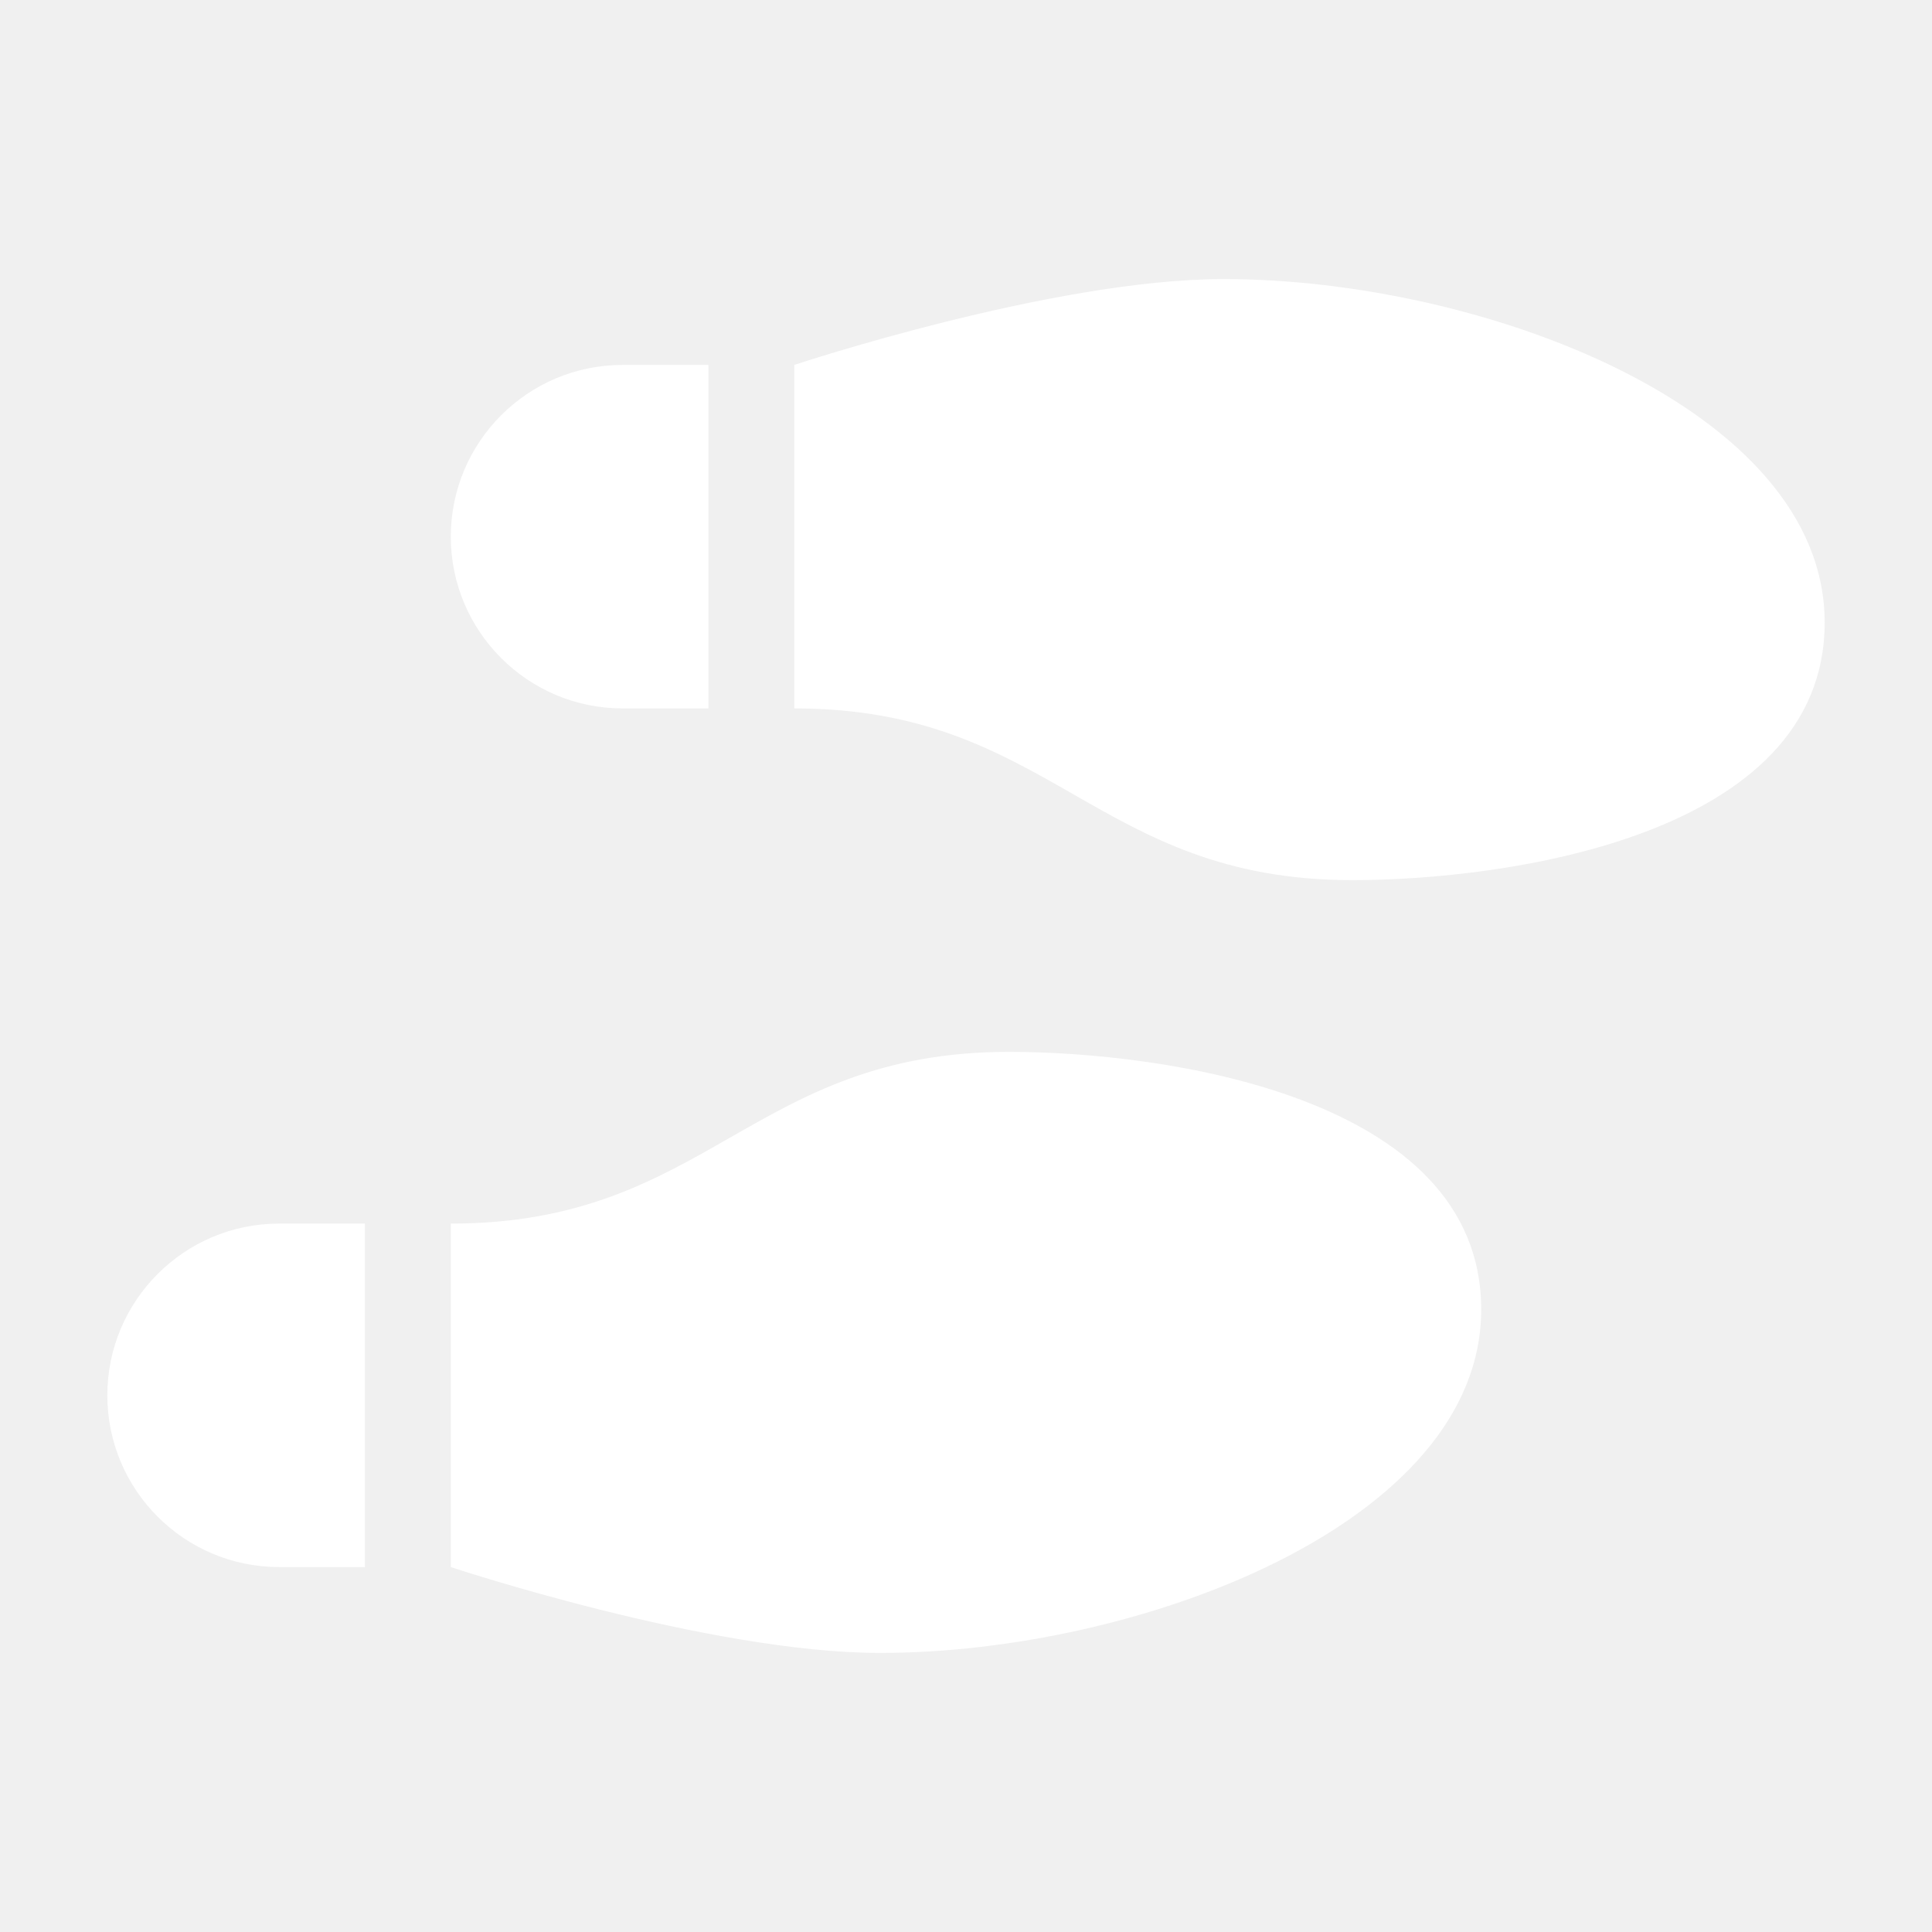
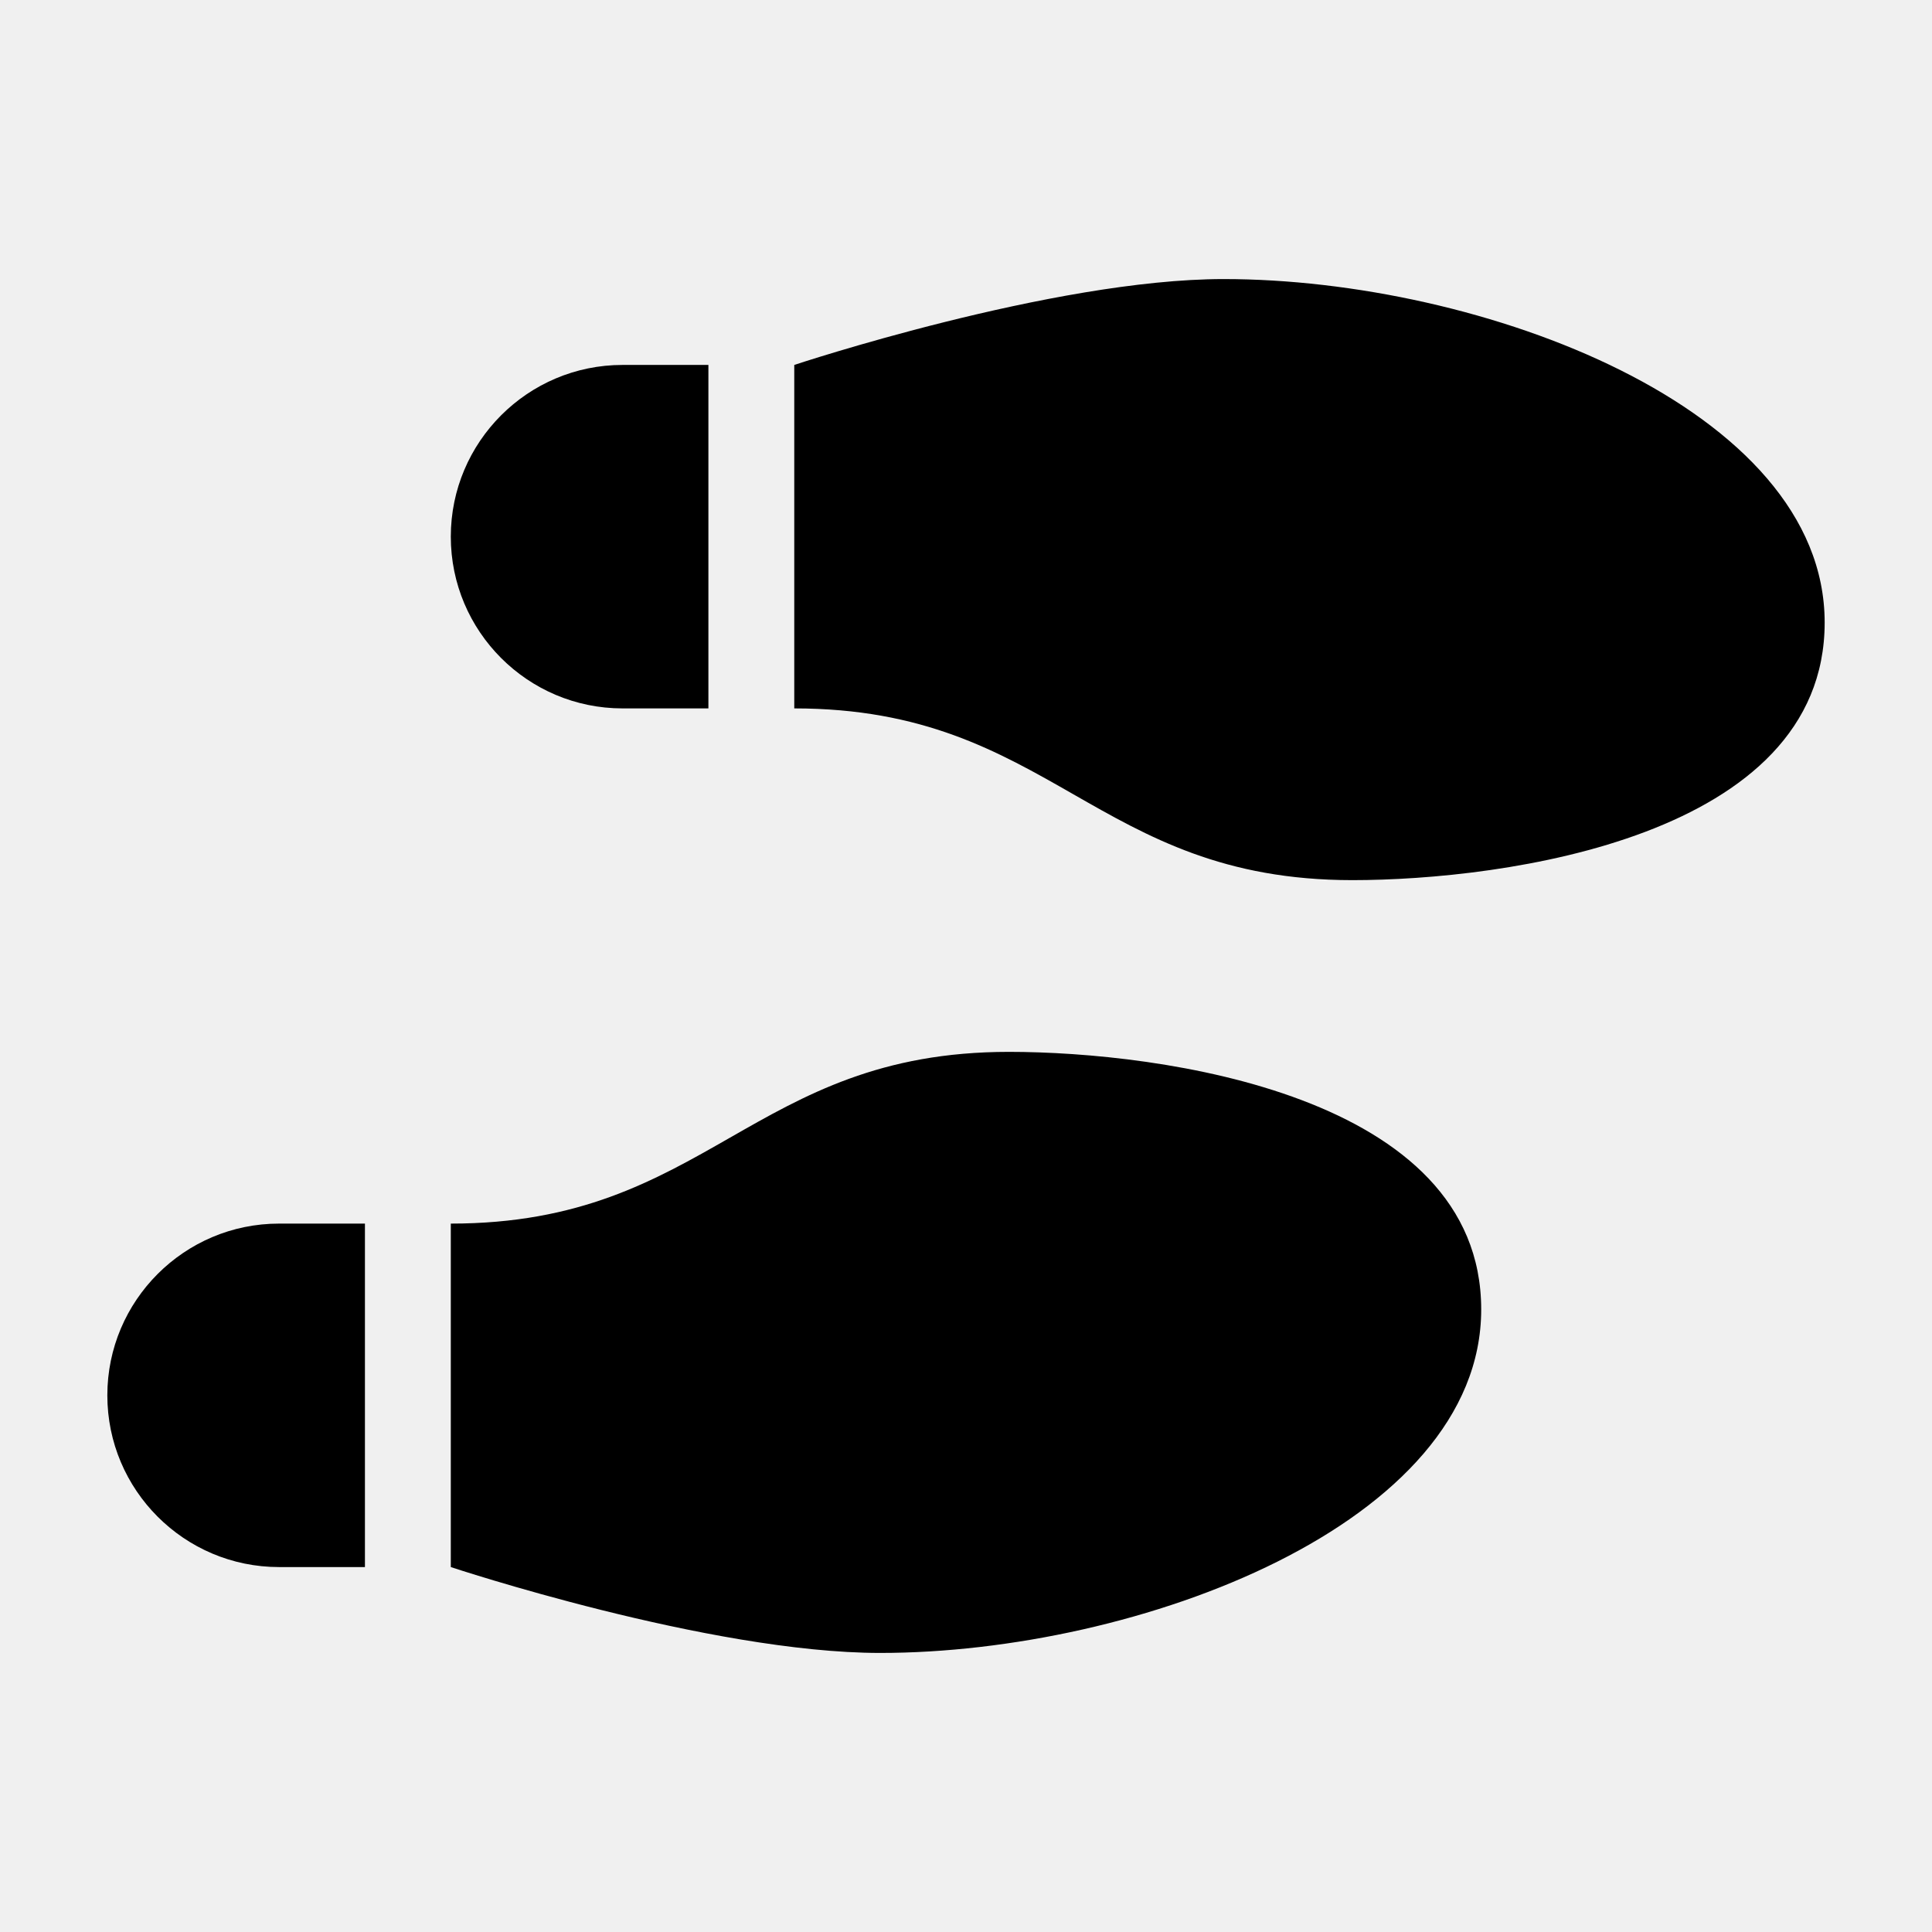
<svg xmlns="http://www.w3.org/2000/svg" viewBox="0 0 720 720" version="1.1" id="svg1" width="720" height="720">
-   <path fill="white" d="m 456,104 c -63.7,0 -160,32 -160,32 v 128 c 48,0 76,16 104,32 28,16 56,32 104,32 56.4,0 176,-16 176,-96 0,-80 -128,-128 -224,-128 z m -288,96 c 0,35.3 28.7,64 64,64 h 32 V 136 h -32 c -35.3,0 -64,28.7 -64,64 z m 160,416 c 96,0 224,-48 224,-128 0,-80 -119.6,-96 -176,-96 -48,0 -76,16 -104,32 -28,16 -56,32 -104,32 v 128 c 0,0 96.3,32 160,32 z M 40,520 c 0,35.3 28.7,64 64,64 h 32 V 456 h -32 c -35.3,0 -64,28.7 -64,64 z" id="path1" />
+   <path d="m 456,104 c -63.7,0 -160,32 -160,32 v 128 c 48,0 76,16 104,32 28,16 56,32 104,32 56.4,0 176,-16 176,-96 0,-80 -128,-128 -224,-128 z m -288,96 c 0,35.3 28.7,64 64,64 h 32 V 136 h -32 c -35.3,0 -64,28.7 -64,64 z m 160,416 c 96,0 224,-48 224,-128 0,-80 -119.6,-96 -176,-96 -48,0 -76,16 -104,32 -28,16 -56,32 -104,32 v 128 c 0,0 96.3,32 160,32 z M 40,520 c 0,35.3 28.7,64 64,64 h 32 V 456 h -32 c -35.3,0 -64,28.7 -64,64 z" />
</svg>
